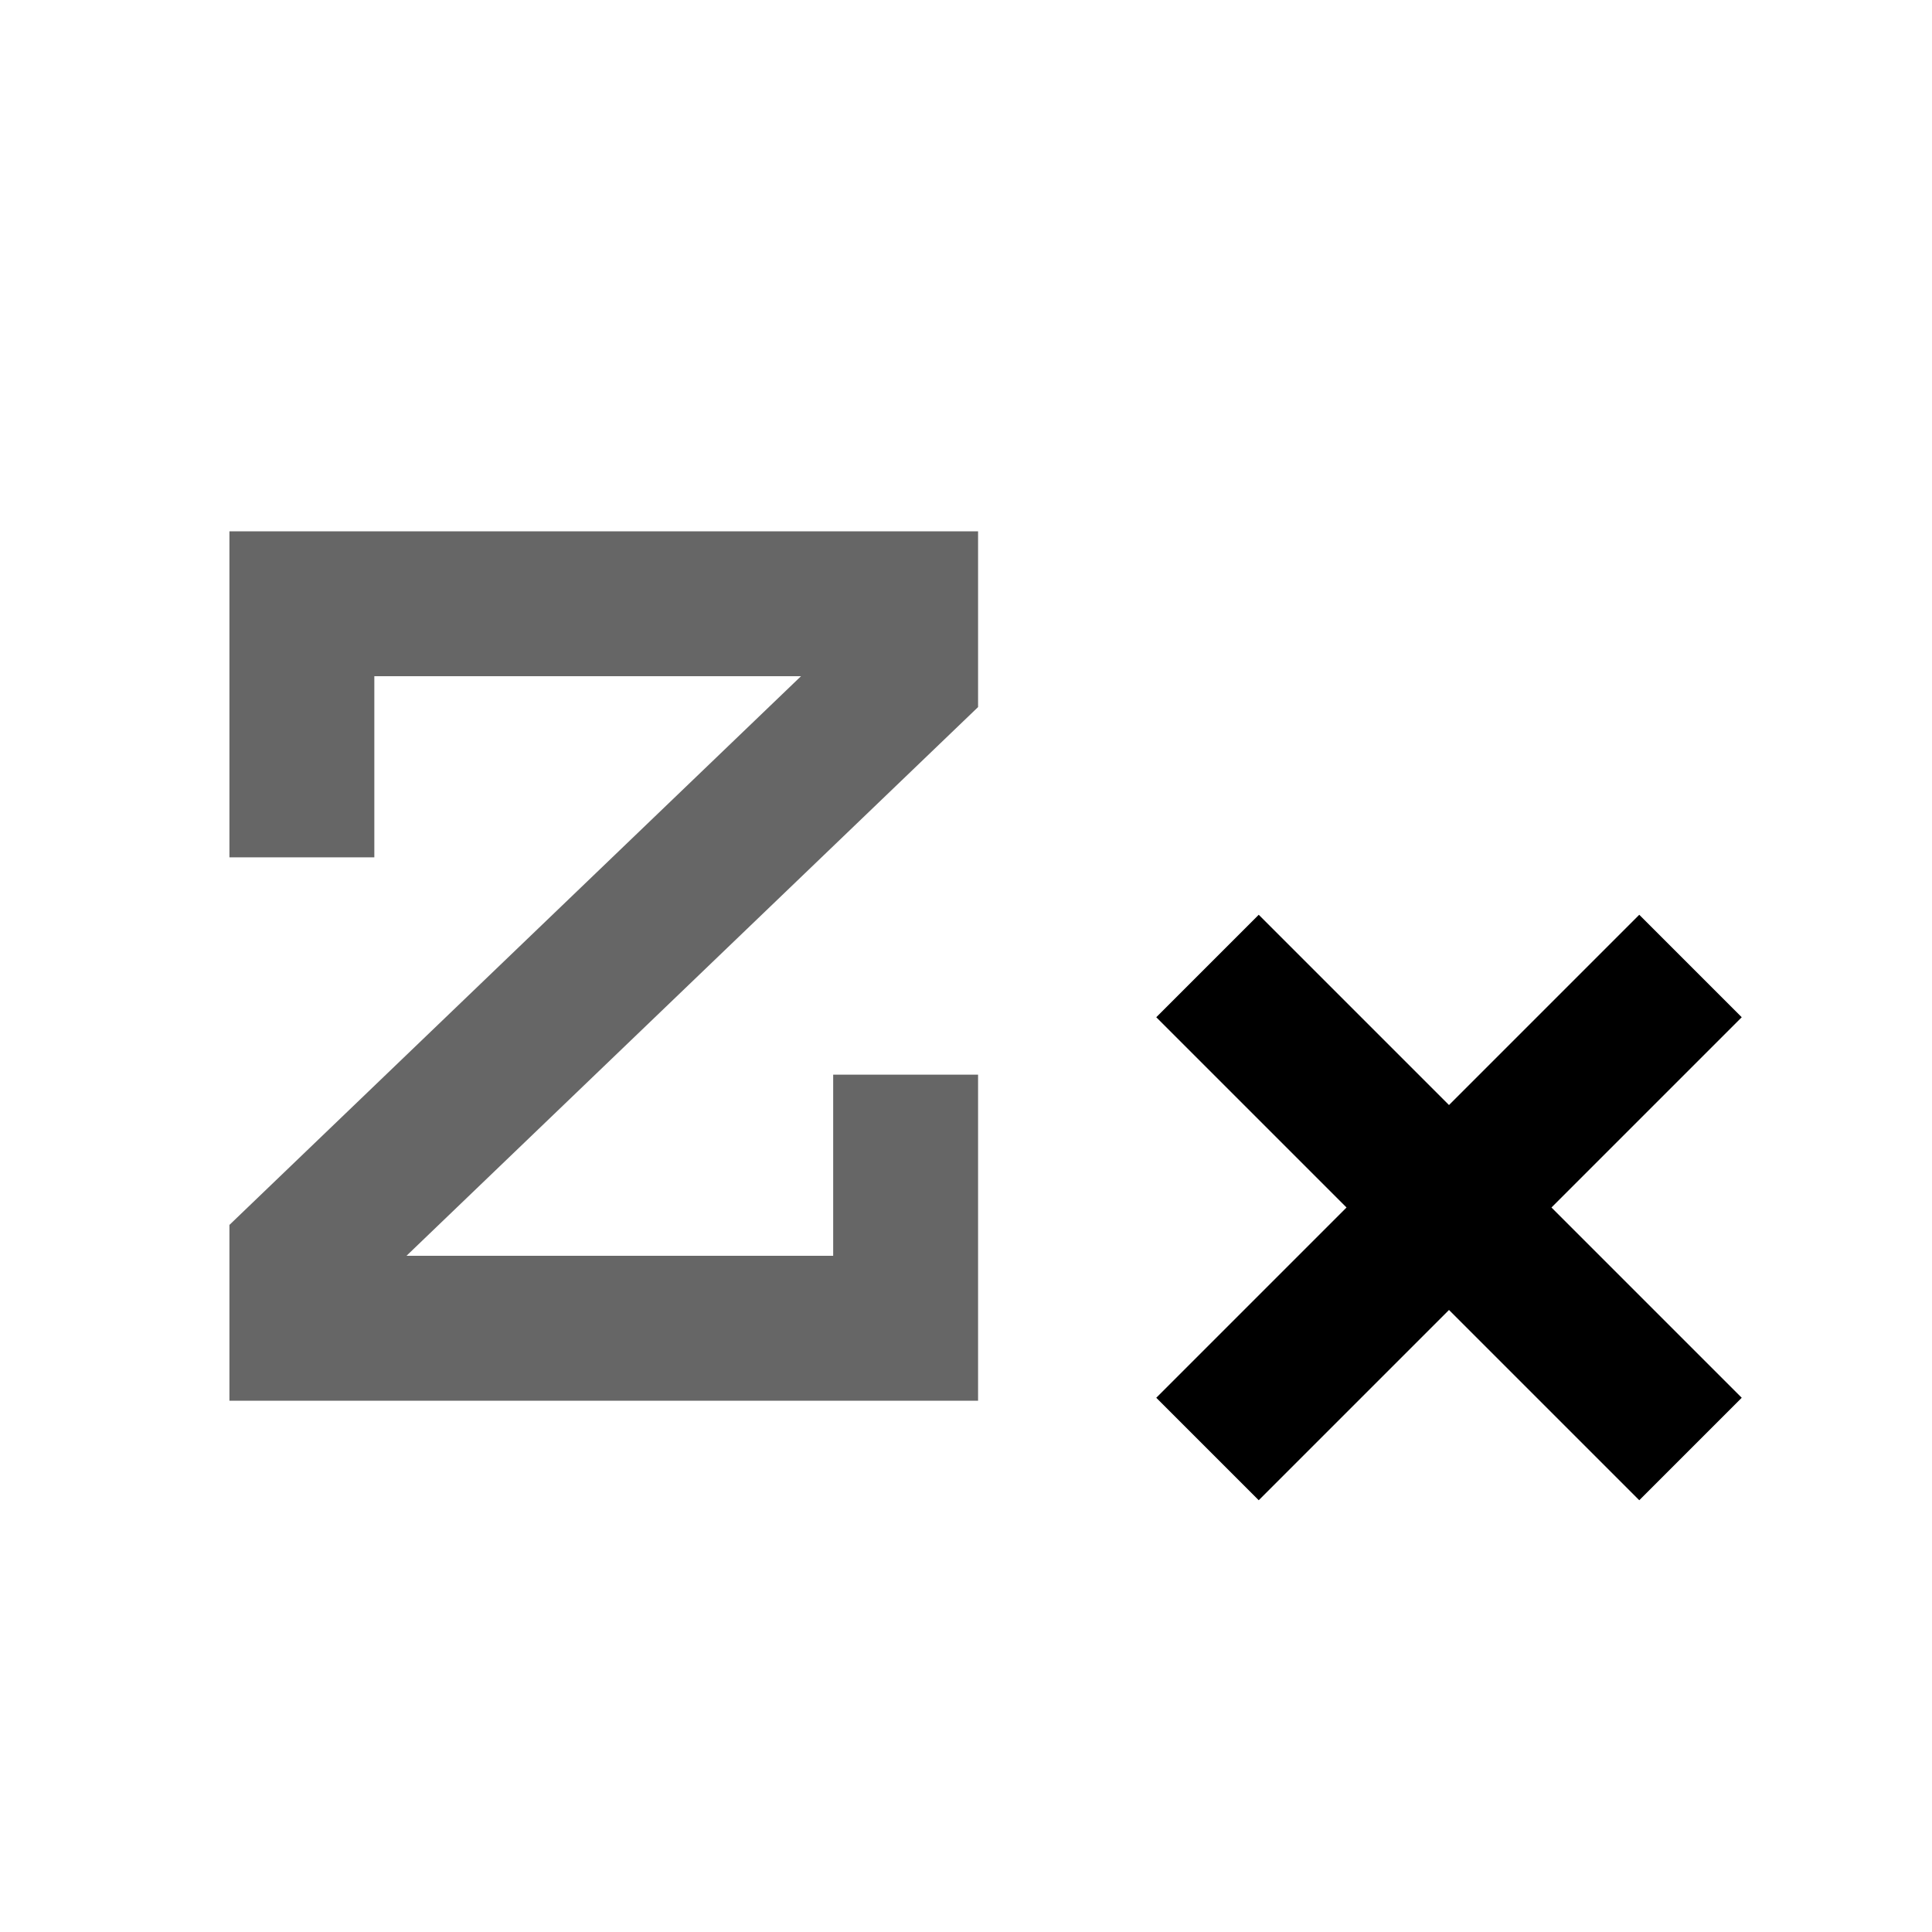
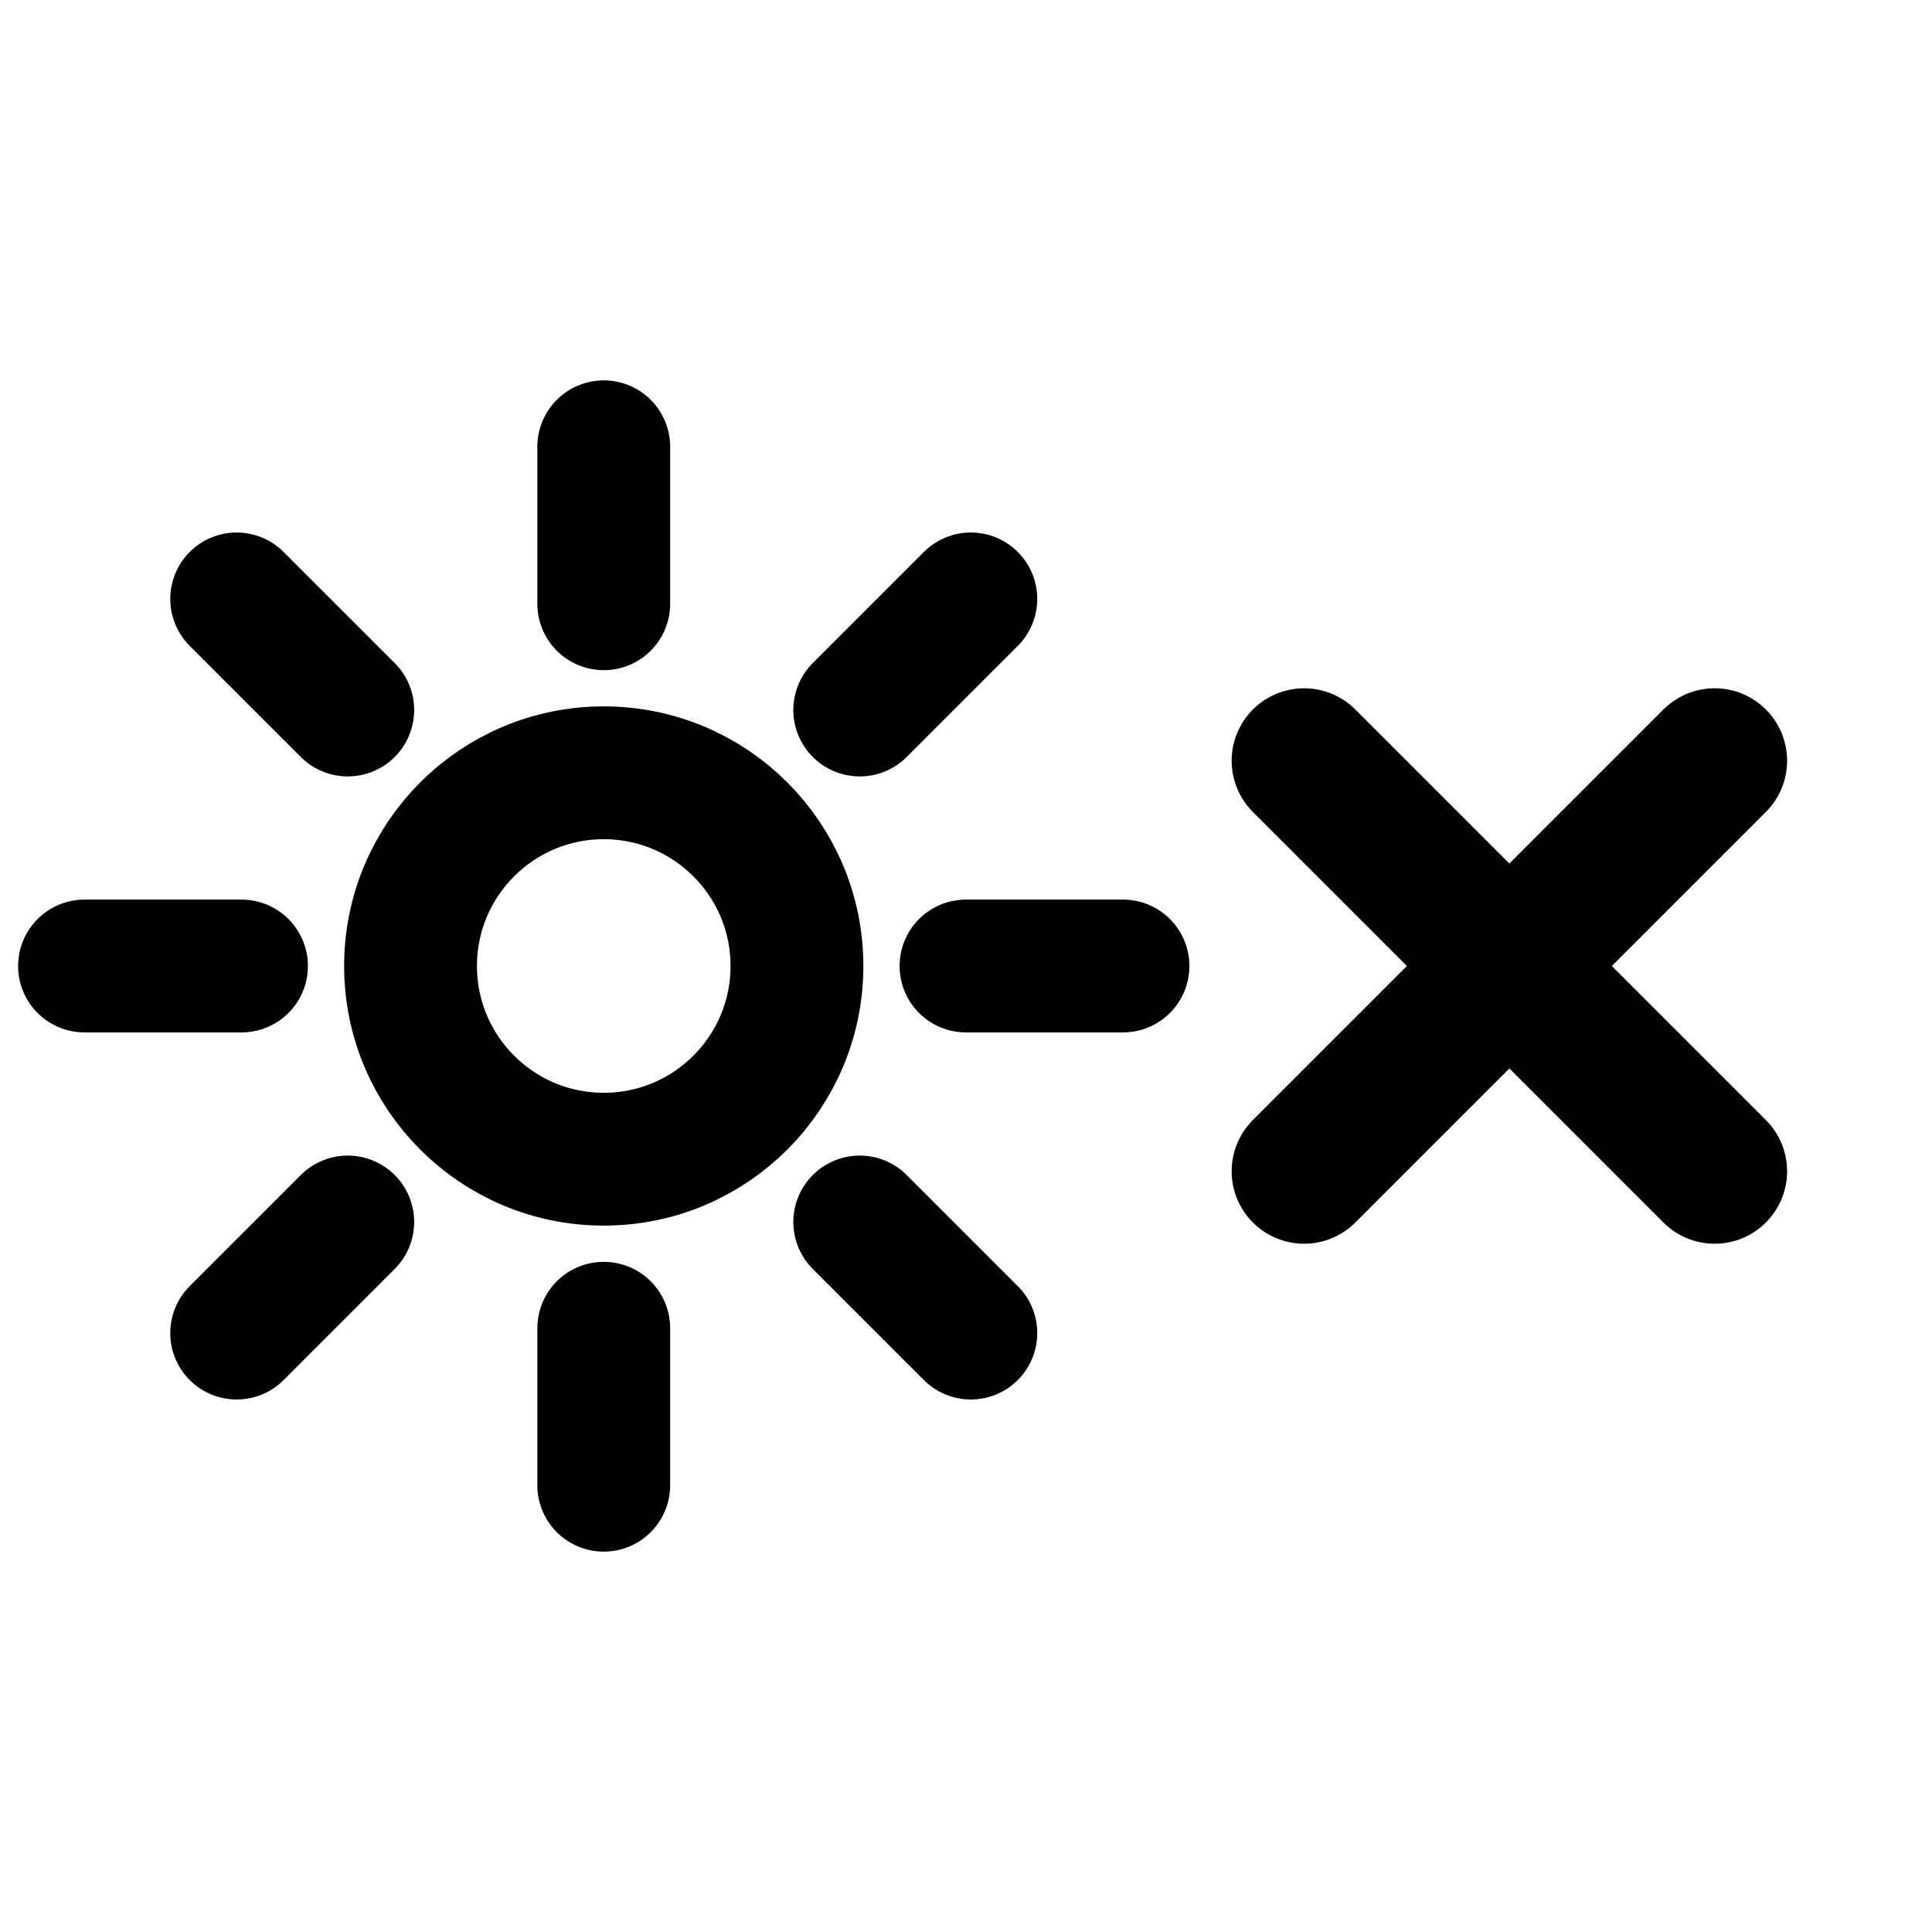
<svg xmlns="http://www.w3.org/2000/svg" width="16" height="16" viewBox="0 0 16 16" fill="none">
-   <path opacity="0.6" d="M7.5 8.9V11C5.431 11 4.569 11 2.5 11V10.4L7.5 5.6V5H2.5V7.1" stroke="black" stroke-width="1.2" />
-   <path d="M14 8L10 12M14 12L10 8" stroke="black" stroke-width="1.2" />
+   <circle cx="5" cy="8" r="1.6" stroke="black" stroke-width="1.1" />
+   <line x1="8.00" y1="8.00" x2="9.30" y2="8.00" stroke="black" stroke-width="1.1" stroke-linecap="round" />
+   <line x1="7.12" y1="10.12" x2="8.04" y2="11.04" stroke="black" stroke-width="1.1" stroke-linecap="round" />
+   <line x1="5.00" y1="11.00" x2="5.00" y2="12.30" stroke="black" stroke-width="1.1" stroke-linecap="round" />
+   <line x1="2.88" y1="10.12" x2="1.96" y2="11.04" stroke="black" stroke-width="1.1" stroke-linecap="round" />
+   <line x1="2.00" y1="8.00" x2="0.70" y2="8.00" stroke="black" stroke-width="1.1" stroke-linecap="round" />
+   <line x1="2.88" y1="5.88" x2="1.96" y2="4.96" stroke="black" stroke-width="1.1" stroke-linecap="round" />
+   <line x1="5.00" y1="5.00" x2="5.00" y2="3.70" stroke="black" stroke-width="1.1" stroke-linecap="round" />
+   <line x1="7.12" y1="5.88" x2="8.04" y2="4.96" stroke="black" stroke-width="1.1" stroke-linecap="round" />
+   <path d="M10.8 6.3L14.2 9.7M14.2 6.3L10.8 9.7" stroke="black" stroke-width="1.2" stroke-linecap="round" />
</svg>
